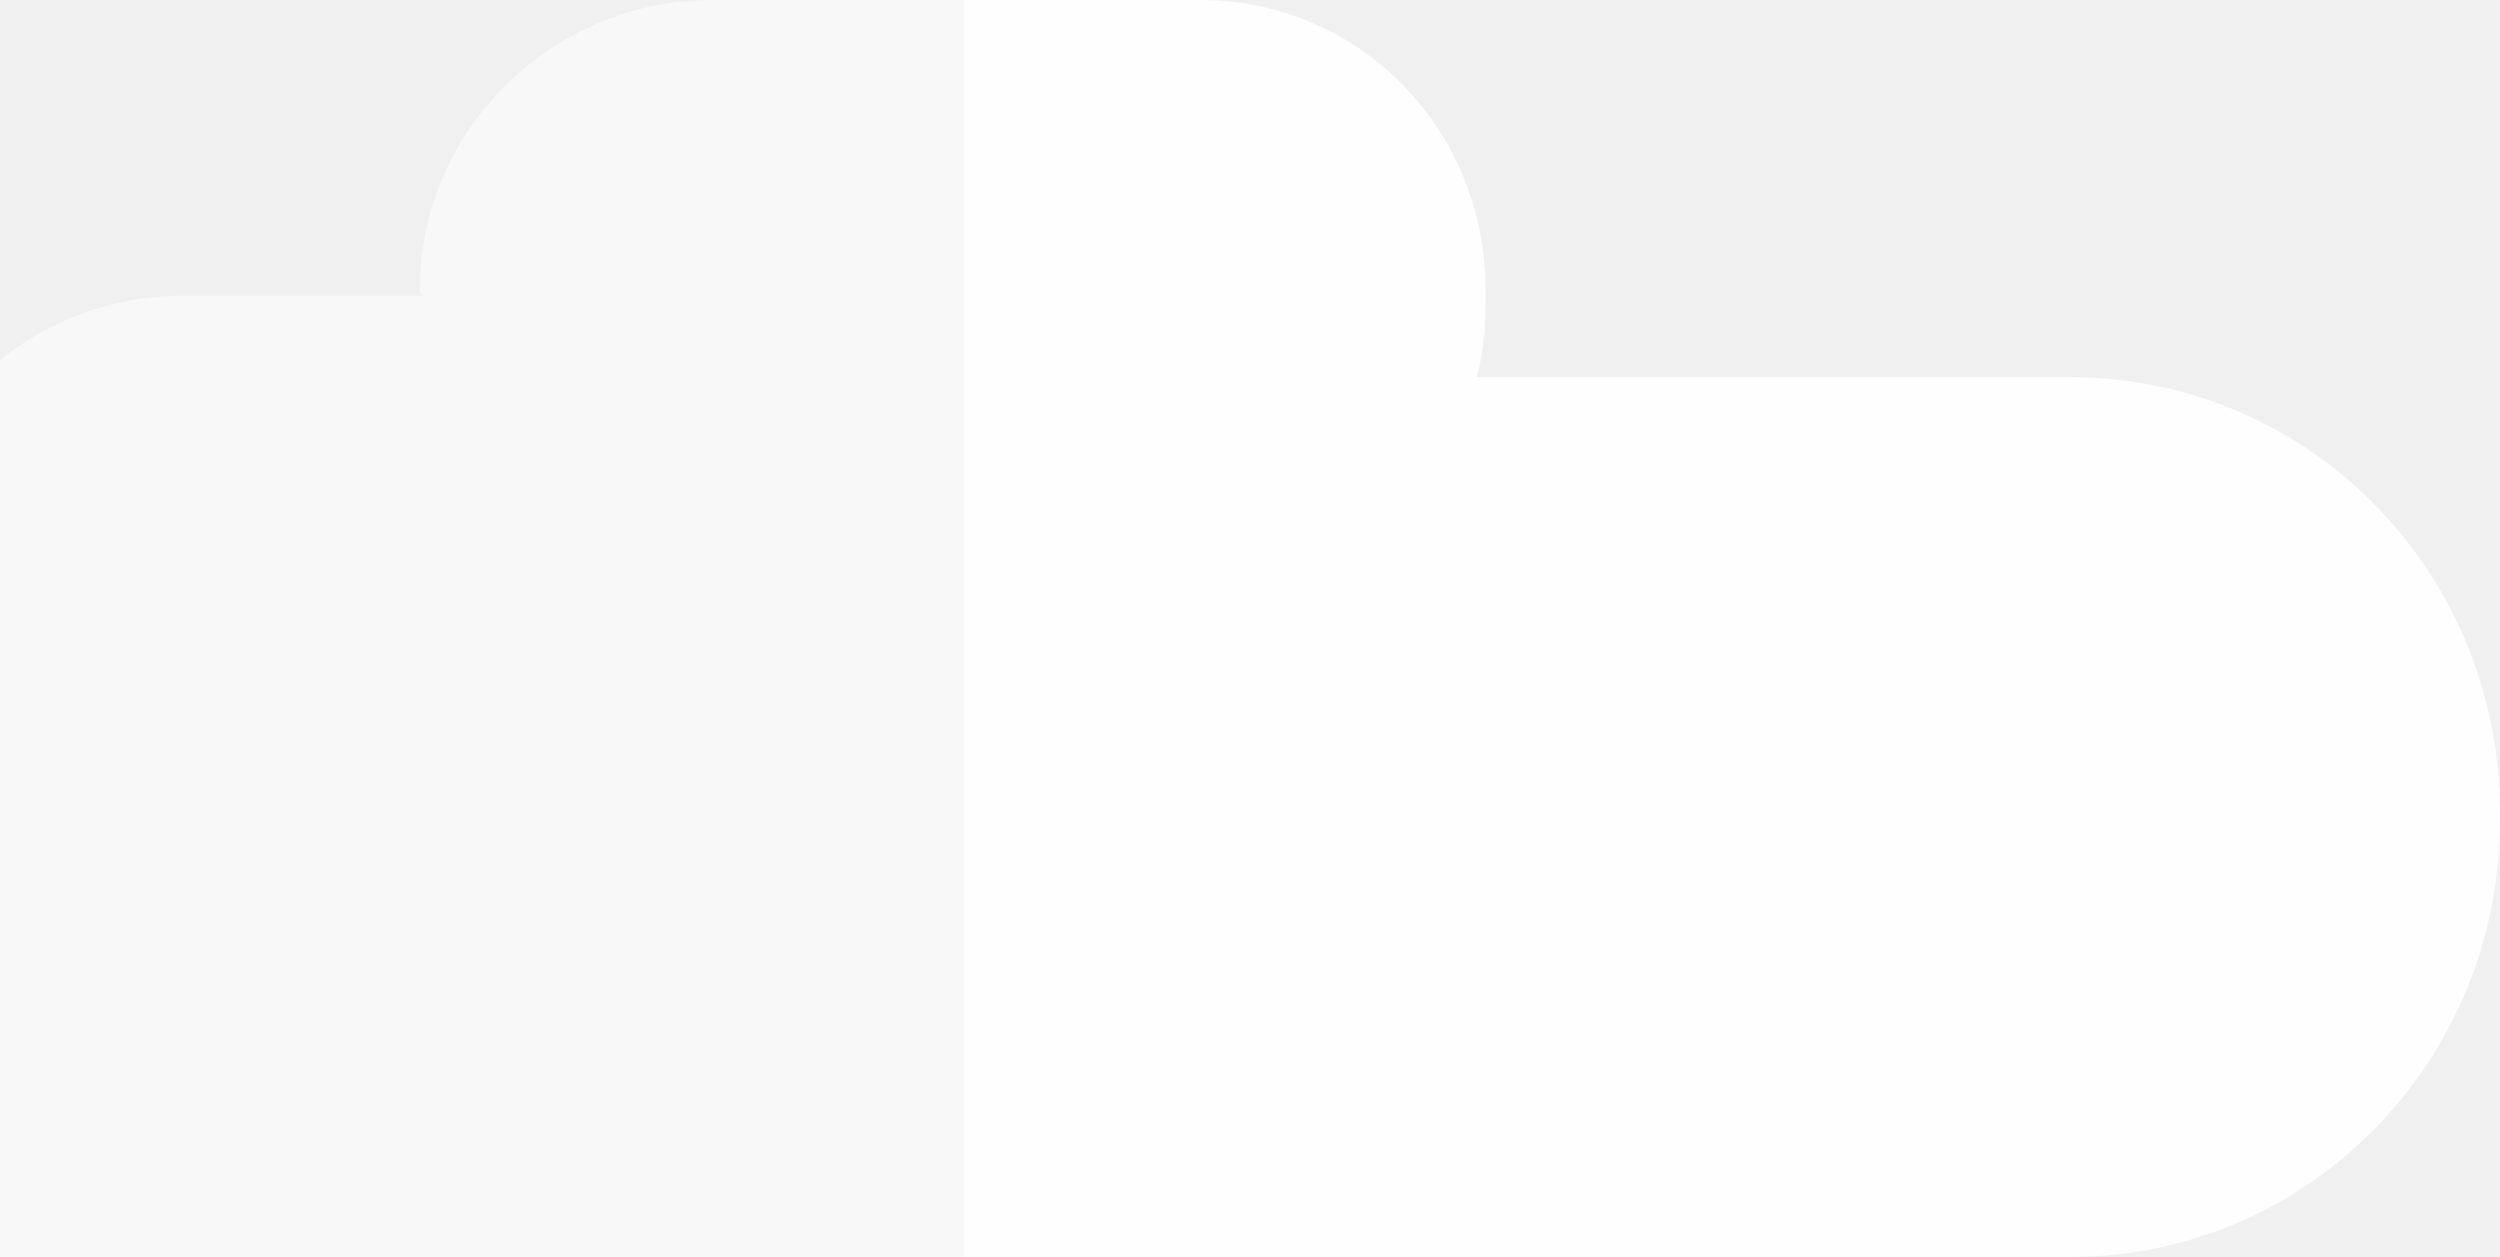
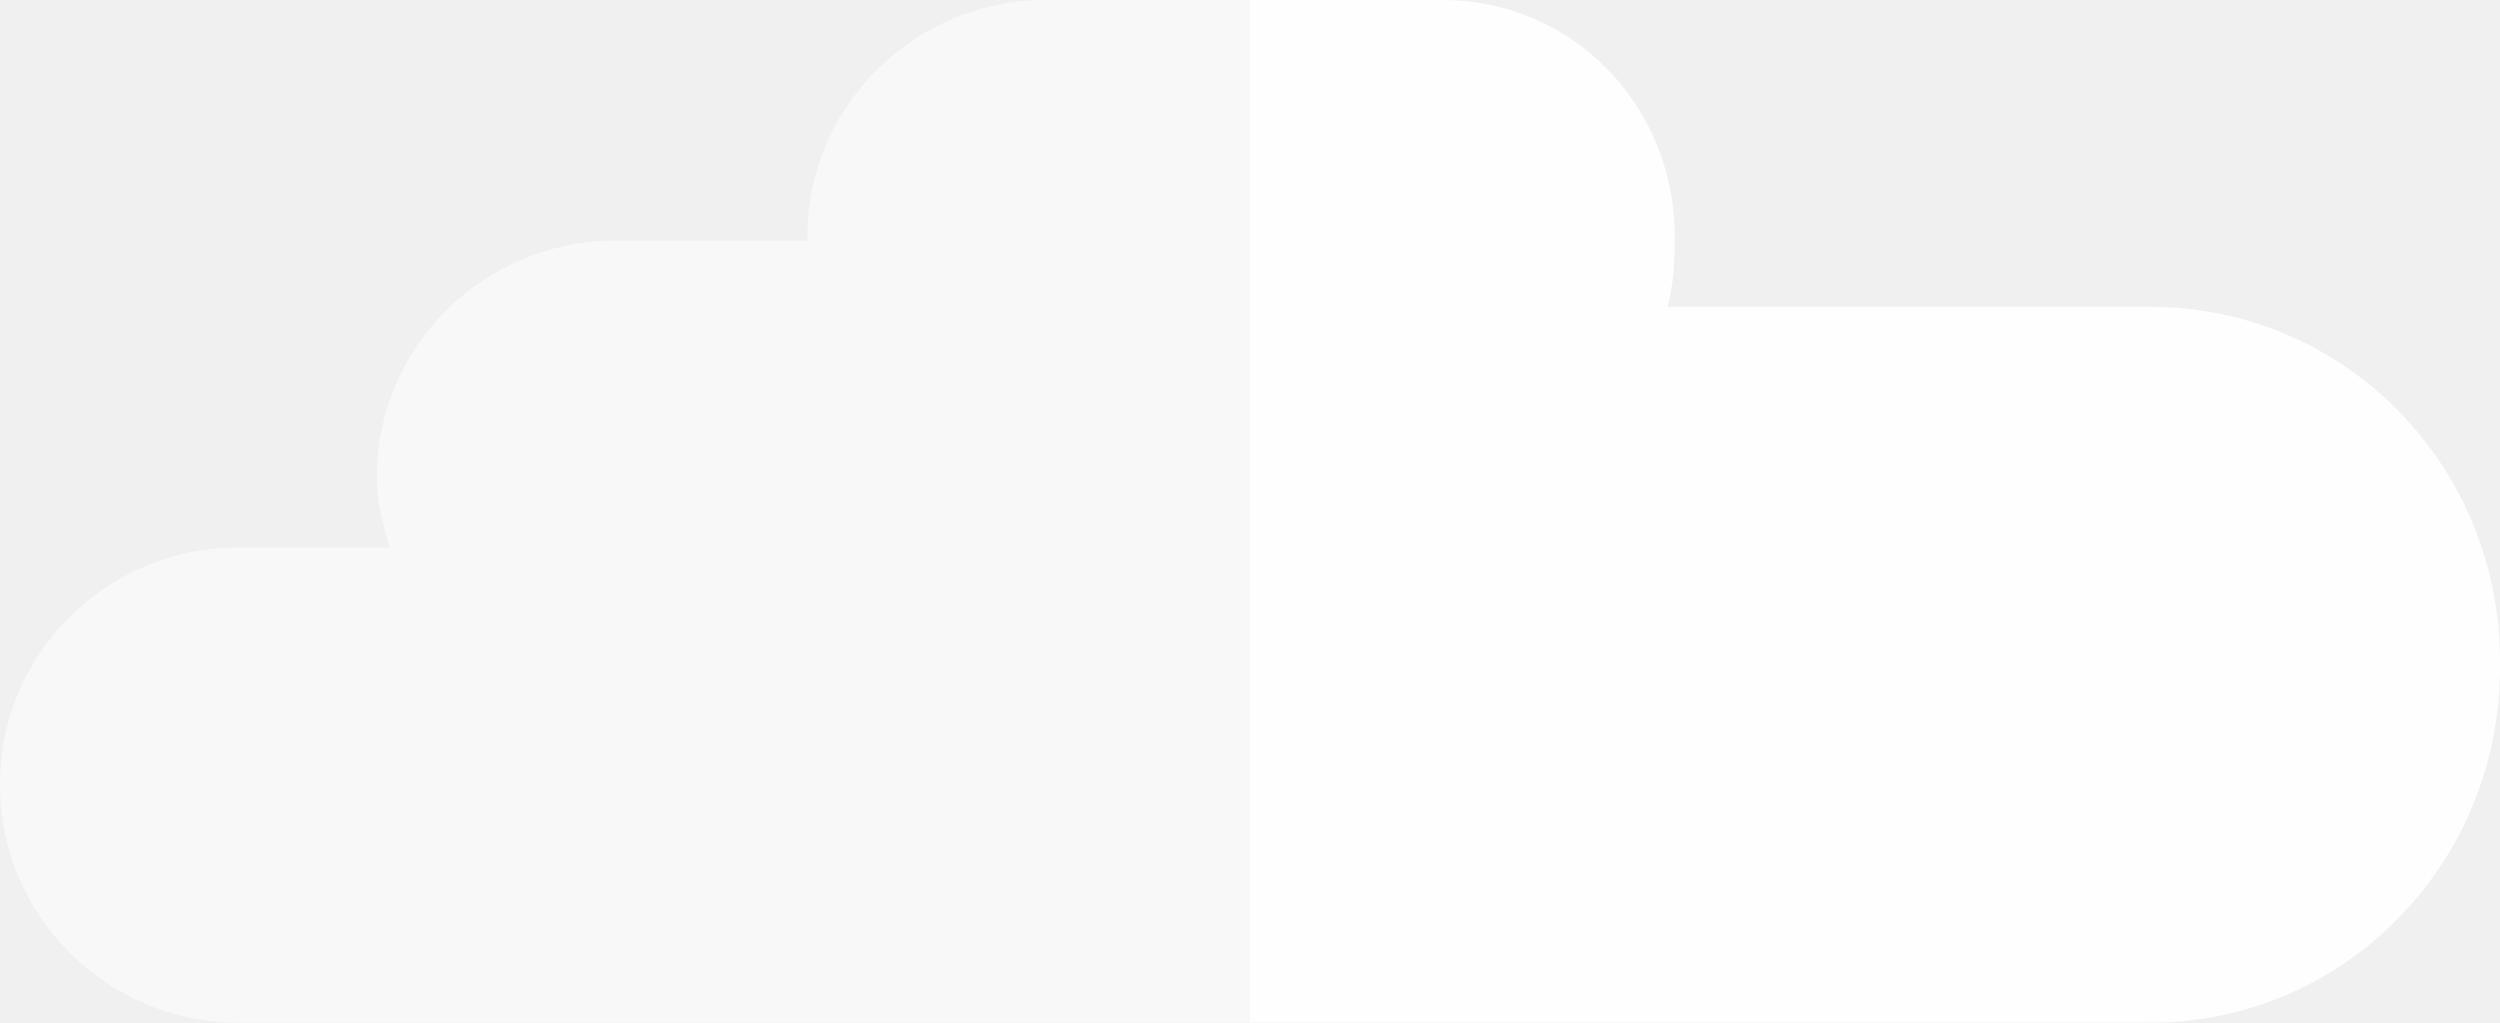
- <svg xmlns="http://www.w3.org/2000/svg" xmlns:xlink="http://www.w3.org/1999/xlink" width="179px" height="90px" viewBox="0 0 179 90" version="1.1">
+ <svg xmlns="http://www.w3.org/2000/svg" xmlns:xlink="http://www.w3.org/1999/xlink" width="220px" height="90px" viewBox="0 0 220 90" version="1.1">
  <defs>
    <path id="path-1" d="M0,0 L220,0 L220,90 L0,90" />
  </defs>
  <g id="Page-1" stroke="none" stroke-width="1" fill="none" fill-rule="evenodd">
-     <g id="Desktop-HD-Copy" transform="translate(0, -5351)">
-       <g id="Page-1" transform="translate(-41, 5351)">
+     <g id="Desktop-HD-Copy" transform="translate(-26, -5351)">
+       <g id="Page-1" transform="translate(26, 5351)">
        <g id="Group-3">
          <mask id="mask-2" fill="white">
            <use xlink:href="#path-1" />
          </mask>
          <g id="Clip-2" />
          <path d="M189.187,27 L146.737,27 C147.301,24.882 147.368,23.061 147.368,20.983 L147.368,20.757 C147.368,9.27 138.35,0 126.931,0 L110,0 L110,90 L136.554,90 L169.186,90 L189.187,90 C206.336,90 220,75.974 220,58.723 L220,58.193 C220,40.943 206.336,27 189.187,27" id="Fill-1" fill="#FEFEFE" mask="url(#mask-2)" />
        </g>
        <path d="M91.968,0 C80.549,0 71.053,9.27 71.053,20.757 L71.053,20.983 C71.053,21.034 71.295,21.176 71.295,21.176 L54.073,21.176 C42.654,21.176 33.158,30.446 33.158,41.933 L33.158,42.16 C33.158,44.237 33.704,46.059 34.268,48.176 L20.915,48.176 C9.496,48.176 0,57.446 0,68.933 L0,69.16 C0,80.646 9.496,90 20.915,90 L46.029,90 L55.878,90 L110,90 L110,0 L91.968,0 Z" id="Fill-4" fill-opacity="0.5" fill="#FFFFFF" />
      </g>
    </g>
  </g>
</svg>
